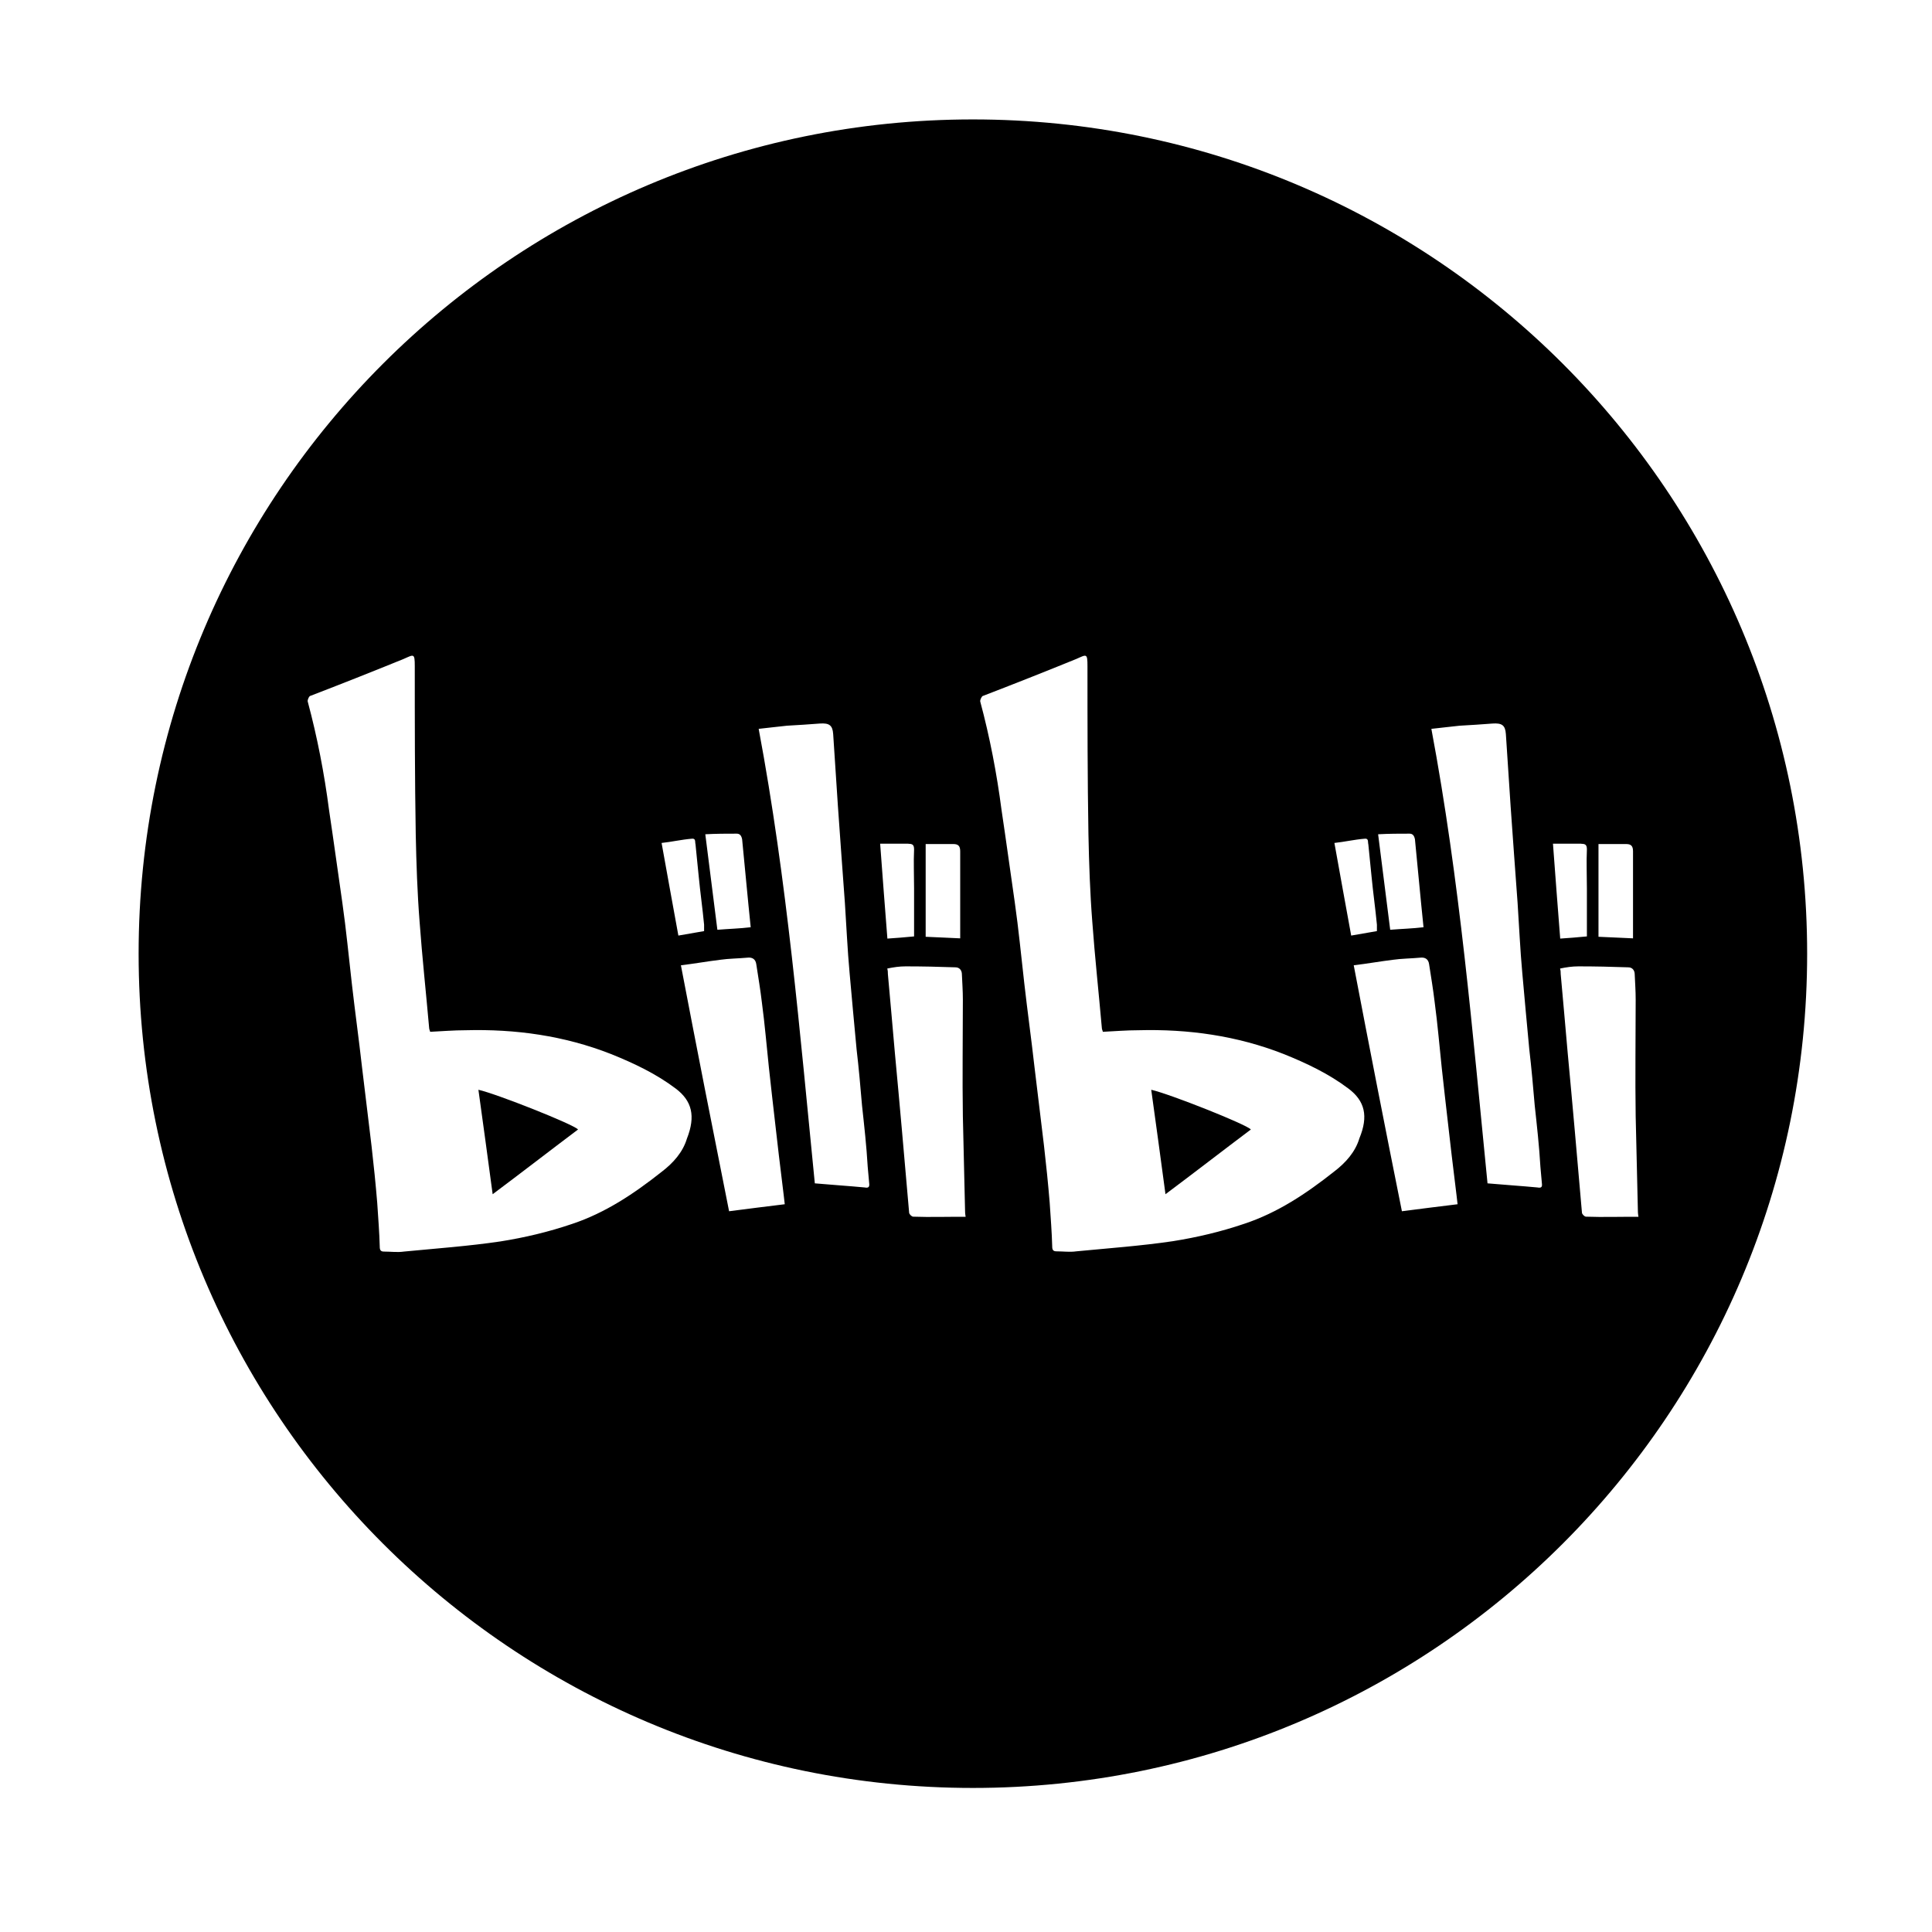
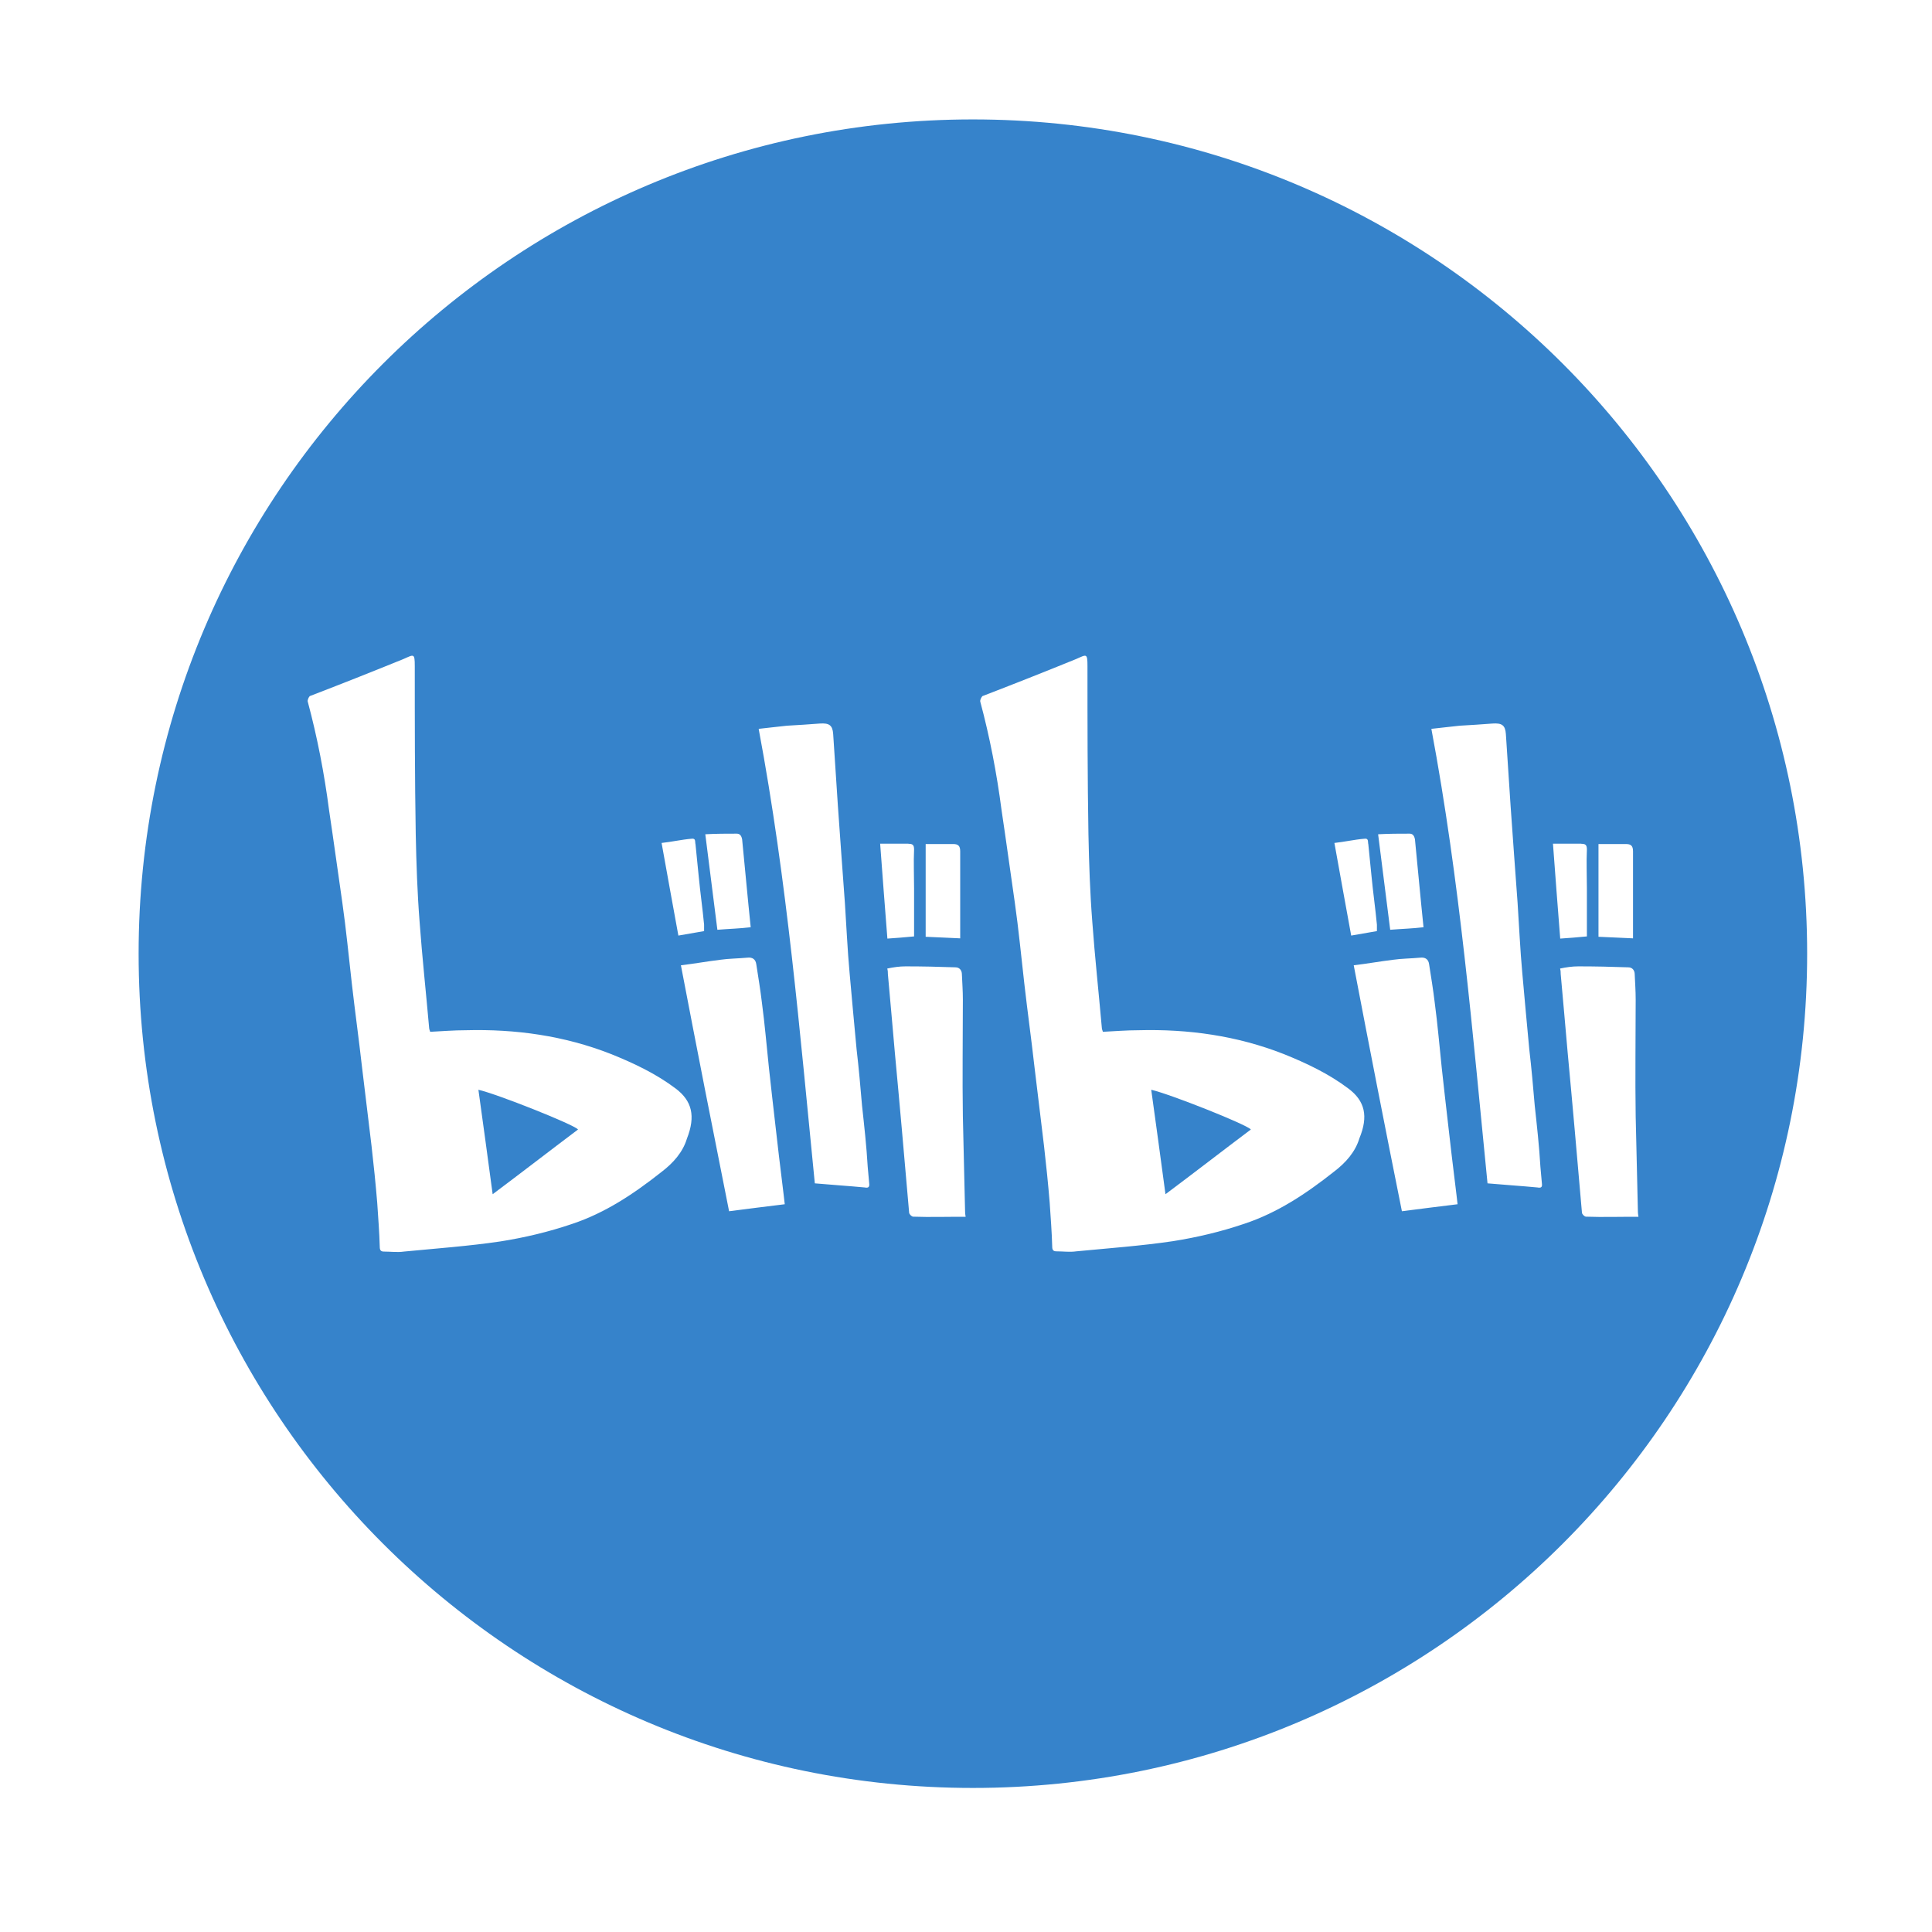
- <svg xmlns="http://www.w3.org/2000/svg" t="1487385752526" class="icon" style="" viewBox="0 0 1024 1024" version="1.1" p-id="2371" width="90" height="90">
+ <svg xmlns="http://www.w3.org/2000/svg" t="1487385752526" class="icon" style="fill:#3683cb;" viewBox="0 0 1024 1024" version="1.1" p-id="2371" width="90" height="90">
  <defs>
    <style type="text/css" />
  </defs>
  <path d="M253.568 577.6c2.496 18.176 5.056 36.48 7.552 55.36 15.488-11.584 30.272-23.04 45.248-34.304C304.384 596.096 263.296 579.776 253.568 577.6z" p-id="2372" />
  <path d="M610.176 577.6c2.496 18.176 5.056 36.48 7.552 55.36 15.488-11.584 30.272-23.04 45.248-34.304C660.992 596.096 619.904 579.776 610.176 577.6z" p-id="2373" />
  <path d="M515.648 63.296c-244.224 0-442.176 197.952-442.176 442.176s197.952 442.176 442.176 442.176 442.176-197.952 442.176-442.176S759.872 63.296 515.648 63.296zM490.56 447.36l14.656 0c2.496 0 3.712 0.832 3.712 3.84l0 42.752 0 3.392c-5.888-0.32-11.968-0.512-18.304-0.832L490.624 447.36zM390.464 441.856c1.664 0 2.496 1.024 2.88 3.008 1.536 15.488 2.88 30.592 4.544 46.592-5.888 0.704-11.456 0.832-17.664 1.344-2.176-16.96-4.224-33.472-6.4-50.624C379.584 441.856 385.088 441.856 390.464 441.856zM366.592 444.544c2.368-0.32 1.664 1.664 2.048 3.008 0.512 5.696 1.152 11.072 1.664 16.64 0.832 8.768 2.048 17.152 2.88 25.92l0 3.392-13.632 2.368c-3.008-16.32-5.888-32.448-8.896-49.088C356.032 446.208 361.216 444.992 366.592 444.544zM364.096 603.456c-2.176 7.232-7.232 12.928-13.44 17.664-14.656 11.584-29.76 21.696-47.424 27.584-12.416 4.224-25.088 7.232-38.016 9.28-16.832 2.496-33.984 3.712-51.136 5.376-3.52 0.512-6.912 0-10.624 0-1.664 0-2.176-0.832-2.176-2.496-0.192-7.552-0.832-15.488-1.344-23.36-0.832-10.112-1.856-20.032-3.008-30.08-1.664-14.144-3.392-27.776-5.056-41.856-1.664-14.784-3.712-29.44-5.376-44.096-1.664-14.464-3.008-28.736-5.056-43.072-2.368-16.32-4.544-32.448-7.04-49.088-2.496-19.2-6.208-38.528-11.264-57.344-0.32-0.832 0.512-2.496 1.024-3.008 16.64-6.4 33.152-12.928 49.792-19.712 5.376-2.368 5.888-3.2 5.888 3.84 0 29.76 0 59.392 0.512 89.152 0.32 15.488 0.832 30.976 2.048 46.4 1.344 18.496 3.392 37.312 5.056 56.192 0 0.832 0.512 1.536 0.512 2.048 6.4-0.32 12.608-0.832 18.816-0.832 26.432-0.704 52.288 2.88 77.056 12.608 12.096 4.864 23.872 10.432 34.304 18.304C366.784 583.488 368.768 591.552 364.096 603.456zM386.432 641.984C377.728 598.4 369.28 555.52 360.896 511.616c7.04-0.832 13.824-2.048 20.544-2.88 4.864-0.704 9.92-0.704 14.656-1.152 2.688-0.32 4.352 0.832 4.736 3.392 1.024 6.72 2.176 13.44 3.008 20.544 1.536 11.456 2.496 23.04 3.712 34.496 1.152 10.112 2.176 20.032 3.392 30.08 1.152 10.624 2.496 21.376 3.84 32.448 0.32 3.008 0.832 6.4 1.152 9.728C406.144 639.488 396.544 640.64 386.432 641.984zM458.304 629.376c-8.768-0.832-17.152-1.344-26.432-2.176-7.936-79.872-14.656-160.448-29.76-240.896 4.864-0.512 9.92-1.152 14.976-1.664 5.888-0.32 11.584-0.704 17.472-1.152 4.864-0.32 6.72 0.832 7.04 5.568l2.496 38.016c1.152 17.152 2.496 34.304 3.712 51.456 0.832 12.416 1.344 24.704 2.496 37.184 1.152 13.632 2.496 27.072 3.712 40.512 1.152 9.728 2.048 20.032 2.88 29.76 1.152 10.624 2.368 21.376 3.008 32.448l0.832 9.28C460.8 629.376 459.968 629.696 458.304 629.376zM481.472 447.232c2.176 0 3.008 0.512 3.008 3.008-0.32 6.72 0 13.824 0 20.544l0 25.536c-5.056 0.512-9.6 0.832-14.144 1.152-1.344-16.32-2.496-32.768-3.84-50.304L481.472 447.168zM484.032 644.864c-0.832 0-2.176-1.344-2.176-2.176-1.344-14.656-2.496-29.248-3.84-43.904-1.152-13.44-2.496-27.264-3.712-40.704-1.152-13.824-2.496-27.776-3.712-41.856 0-0.832 0-1.664-0.32-2.88 3.392-0.704 6.4-1.152 9.728-1.152 8.768 0 17.664 0.192 26.432 0.512 2.176 0 3.392 1.664 3.392 3.712 0.192 4.544 0.512 8.768 0.512 13.312 0 20.544-0.32 41.408 0 61.888 0.32 16.64 0.832 32.832 1.152 49.472 0 0.832 0 2.048 0.32 3.84C502.336 644.864 492.928 645.184 484.032 644.864zM847.168 447.36l14.656 0c2.496 0 3.712 0.832 3.712 3.84l0 42.752 0 3.392c-5.888-0.32-11.968-0.512-18.304-0.832L847.232 447.36zM747.072 441.856c1.664 0 2.496 1.024 2.88 3.008 1.536 15.488 2.88 30.592 4.544 46.592-5.888 0.704-11.456 0.832-17.664 1.344-2.176-16.96-4.224-33.472-6.4-50.624C736.128 441.856 741.696 441.856 747.072 441.856zM723.2 444.544c2.368-0.32 1.664 1.664 2.048 3.008 0.512 5.696 1.152 11.072 1.664 16.64 0.832 8.768 2.048 17.152 2.88 25.92l0 3.392-13.632 2.368c-3.008-16.32-5.888-32.448-8.896-49.088C712.576 446.208 717.824 444.992 723.2 444.544zM720.512 603.328c-2.176 7.232-7.232 12.928-13.44 17.664-14.656 11.584-29.76 21.696-47.424 27.584-12.416 4.224-25.088 7.232-38.016 9.28-16.832 2.496-33.984 3.712-51.136 5.376-3.52 0.512-6.912 0-10.624 0-1.664 0-2.176-0.832-2.176-2.496-0.192-7.552-0.832-15.488-1.344-23.36-0.832-10.112-1.856-20.032-3.008-30.08-1.664-14.144-3.392-27.776-5.056-41.856-1.664-14.784-3.712-29.44-5.376-44.096-1.664-14.464-3.008-28.736-5.056-43.072-2.368-16.32-4.544-32.448-7.04-49.088-2.496-19.2-6.208-38.528-11.264-57.344-0.192-0.832 0.704-2.496 1.152-2.88 16.64-6.4 33.152-12.928 49.792-19.712 5.376-2.368 5.888-3.2 5.888 3.84 0 29.76 0 59.392 0.512 89.152 0.32 15.488 0.832 30.976 2.048 46.4 1.344 18.496 3.392 37.312 5.056 56.192 0 0.832 0.512 1.536 0.512 2.048 6.4-0.32 12.608-0.832 18.816-0.832 26.432-0.704 52.288 2.88 77.056 12.608 12.096 4.864 23.872 10.432 34.304 18.304C723.392 583.488 725.376 591.552 720.512 603.328zM743.04 641.984c-8.768-43.584-17.152-86.464-25.536-130.368 7.04-0.832 13.824-2.048 20.544-2.88 4.864-0.704 9.92-0.704 14.656-1.152 2.688-0.32 4.352 0.832 4.736 3.392 1.024 6.72 2.176 13.44 3.008 20.544 1.536 11.456 2.496 23.04 3.712 34.496 1.152 10.112 2.176 20.032 3.392 30.08 1.152 10.624 2.496 21.376 3.84 32.448 0.32 3.008 0.832 6.4 1.152 9.728C762.752 639.488 753.152 640.64 743.04 641.984zM814.848 629.376c-8.768-0.832-17.152-1.344-26.432-2.176-7.936-79.872-14.656-160.448-29.76-240.896 4.864-0.512 9.92-1.152 14.976-1.664 5.888-0.32 11.584-0.704 17.472-1.152 4.864-0.32 6.72 0.832 7.04 5.568l2.496 38.016c1.152 17.152 2.496 34.304 3.712 51.456 0.832 12.416 1.344 24.704 2.496 37.184 1.152 13.632 2.496 27.072 3.712 40.512 1.152 9.728 2.048 20.032 2.88 29.76 1.152 10.624 2.368 21.376 3.008 32.448l0.832 9.28C817.408 629.376 816.576 629.696 814.848 629.376zM838.08 447.232c2.176 0 3.008 0.512 3.008 3.008-0.32 6.72 0 13.824 0 20.544l0 25.536c-5.056 0.512-9.6 0.832-14.144 1.152-1.344-16.32-2.496-32.768-3.84-50.304L838.08 447.168zM840.64 644.864c-0.832 0-2.176-1.344-2.176-2.176-1.344-14.656-2.496-29.248-3.84-43.904-1.152-13.44-2.496-27.264-3.712-40.704-1.152-13.824-2.496-27.776-3.712-41.856 0-0.832 0-1.664-0.32-2.88 3.392-0.704 6.4-1.152 9.728-1.152 8.768 0 17.664 0.192 26.432 0.512 2.176 0 3.392 1.664 3.392 3.712 0.192 4.544 0.512 8.768 0.512 13.312 0 20.544-0.32 41.408 0 61.888 0.32 16.64 0.832 32.832 1.152 49.472 0 0.832 0 2.048 0.32 3.84C858.944 644.864 849.536 645.184 840.64 644.864z" p-id="2374" />
</svg>
